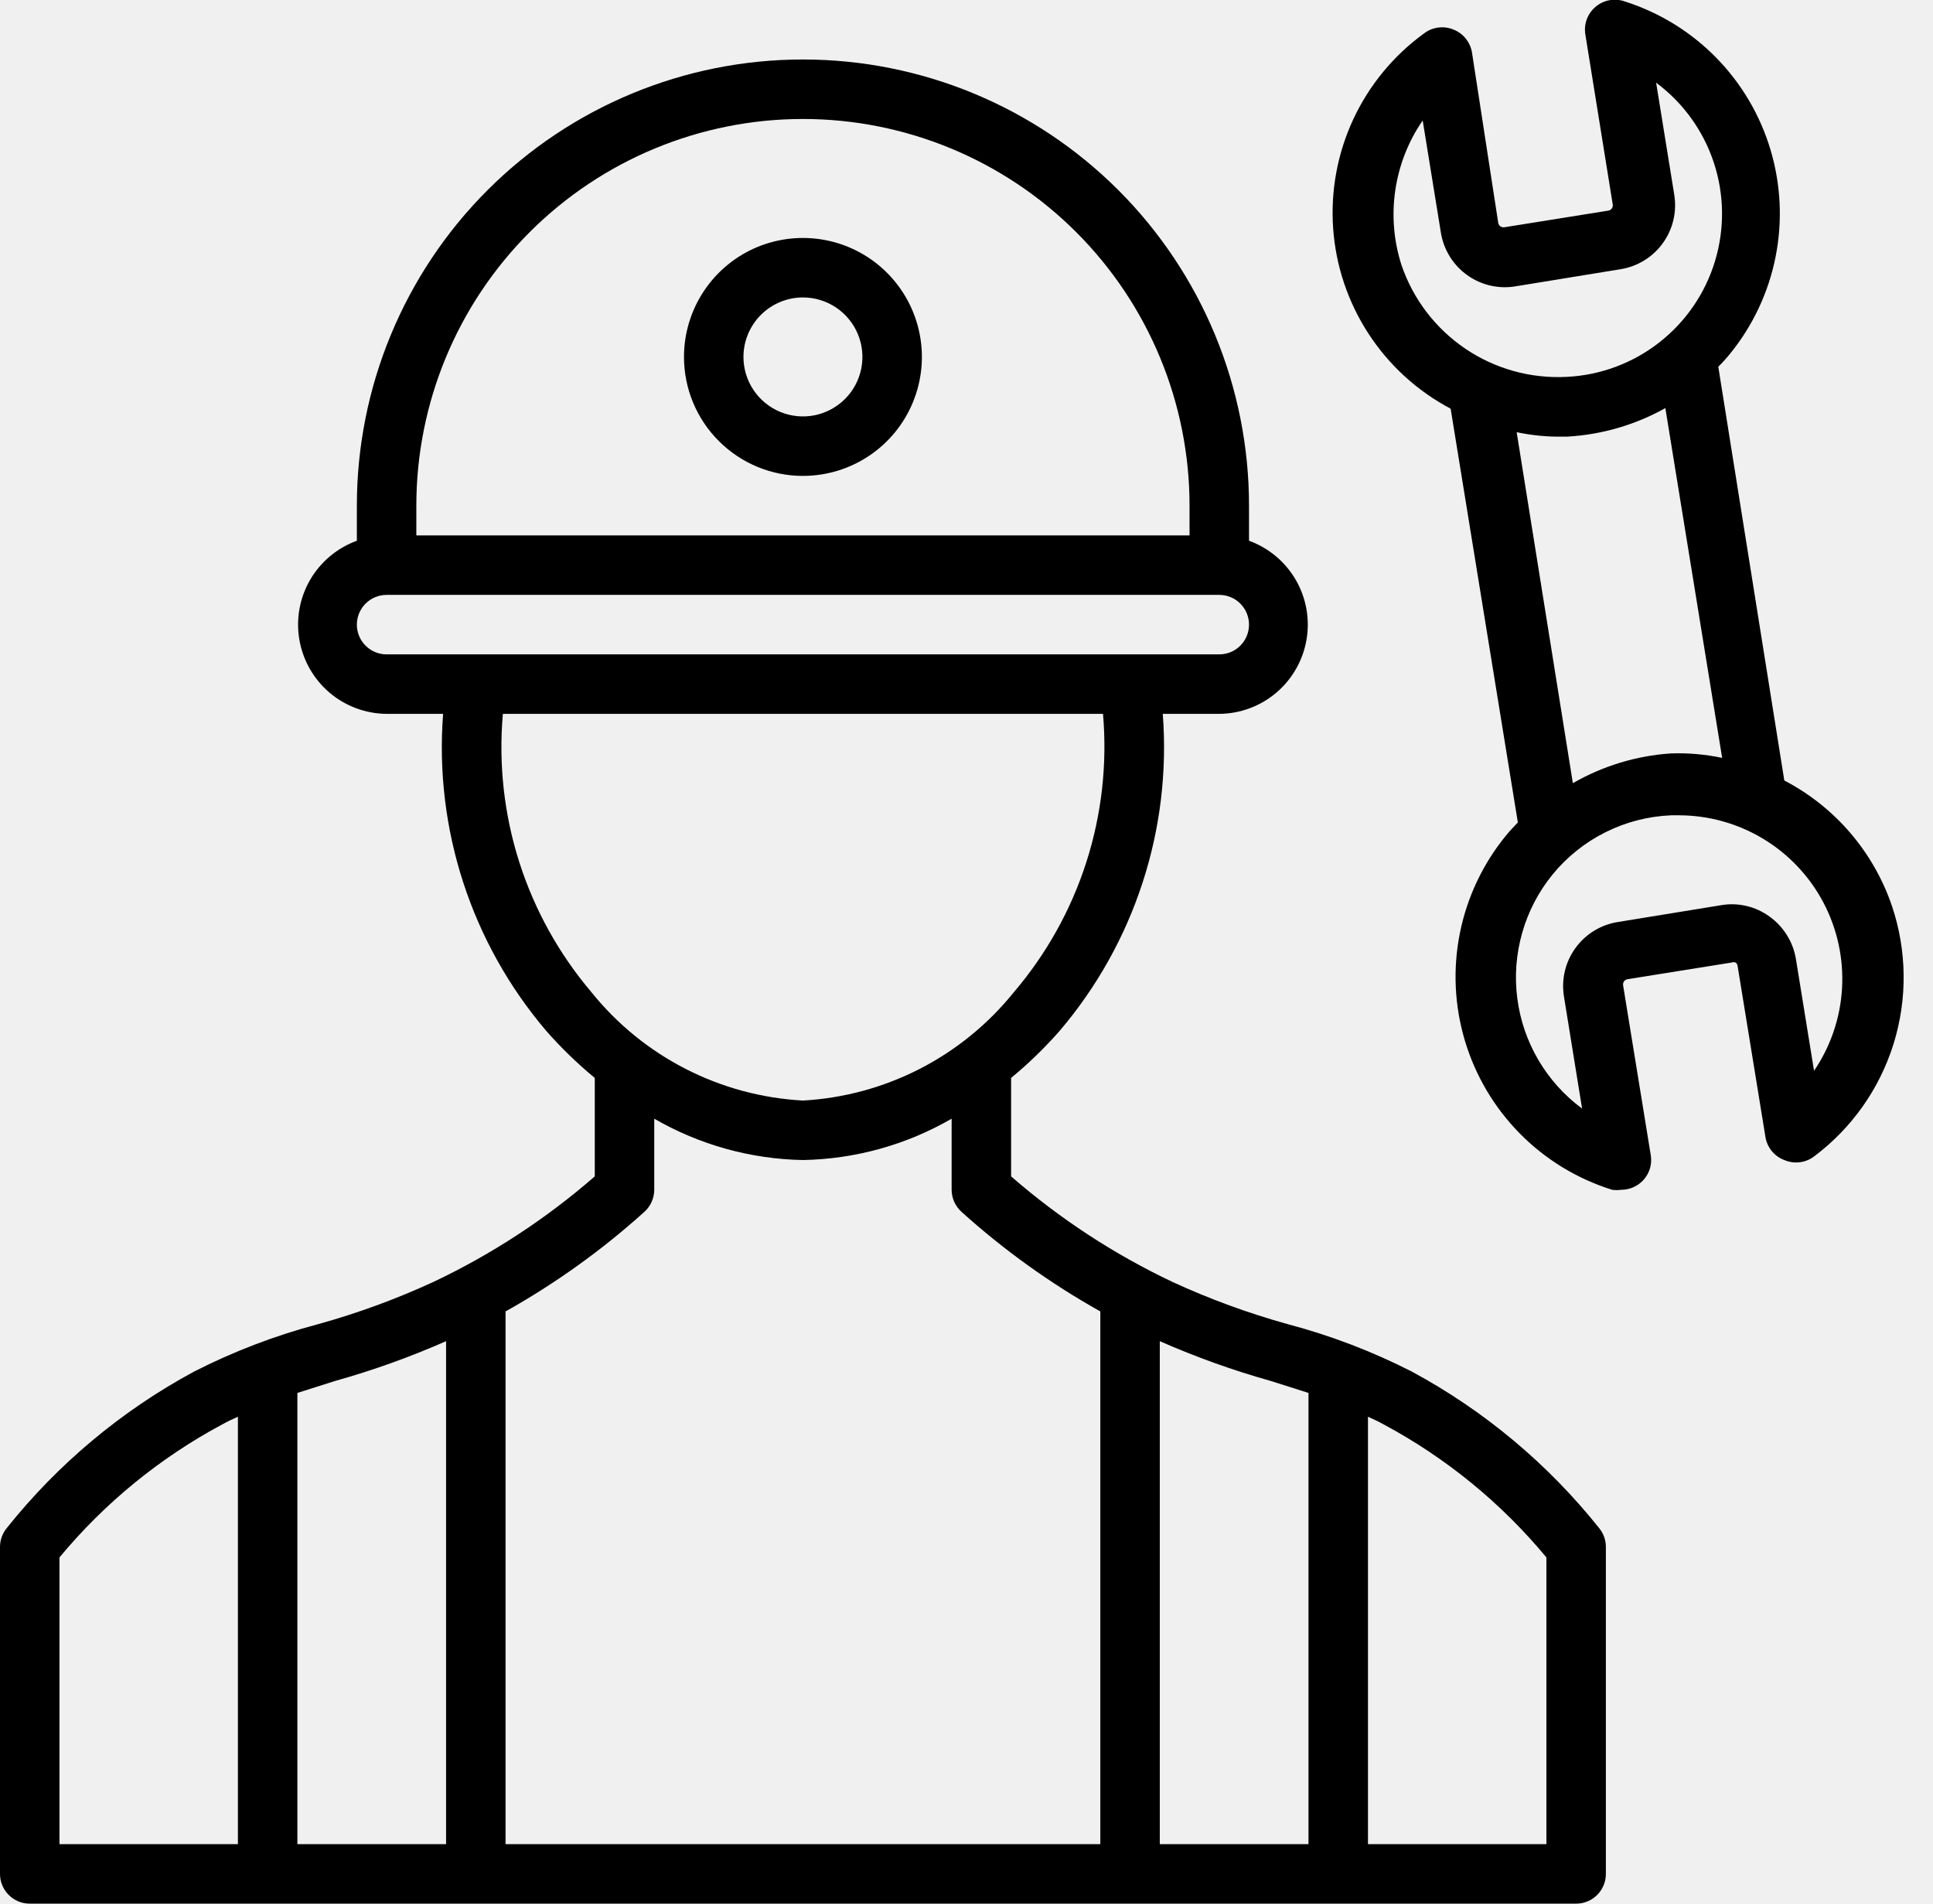
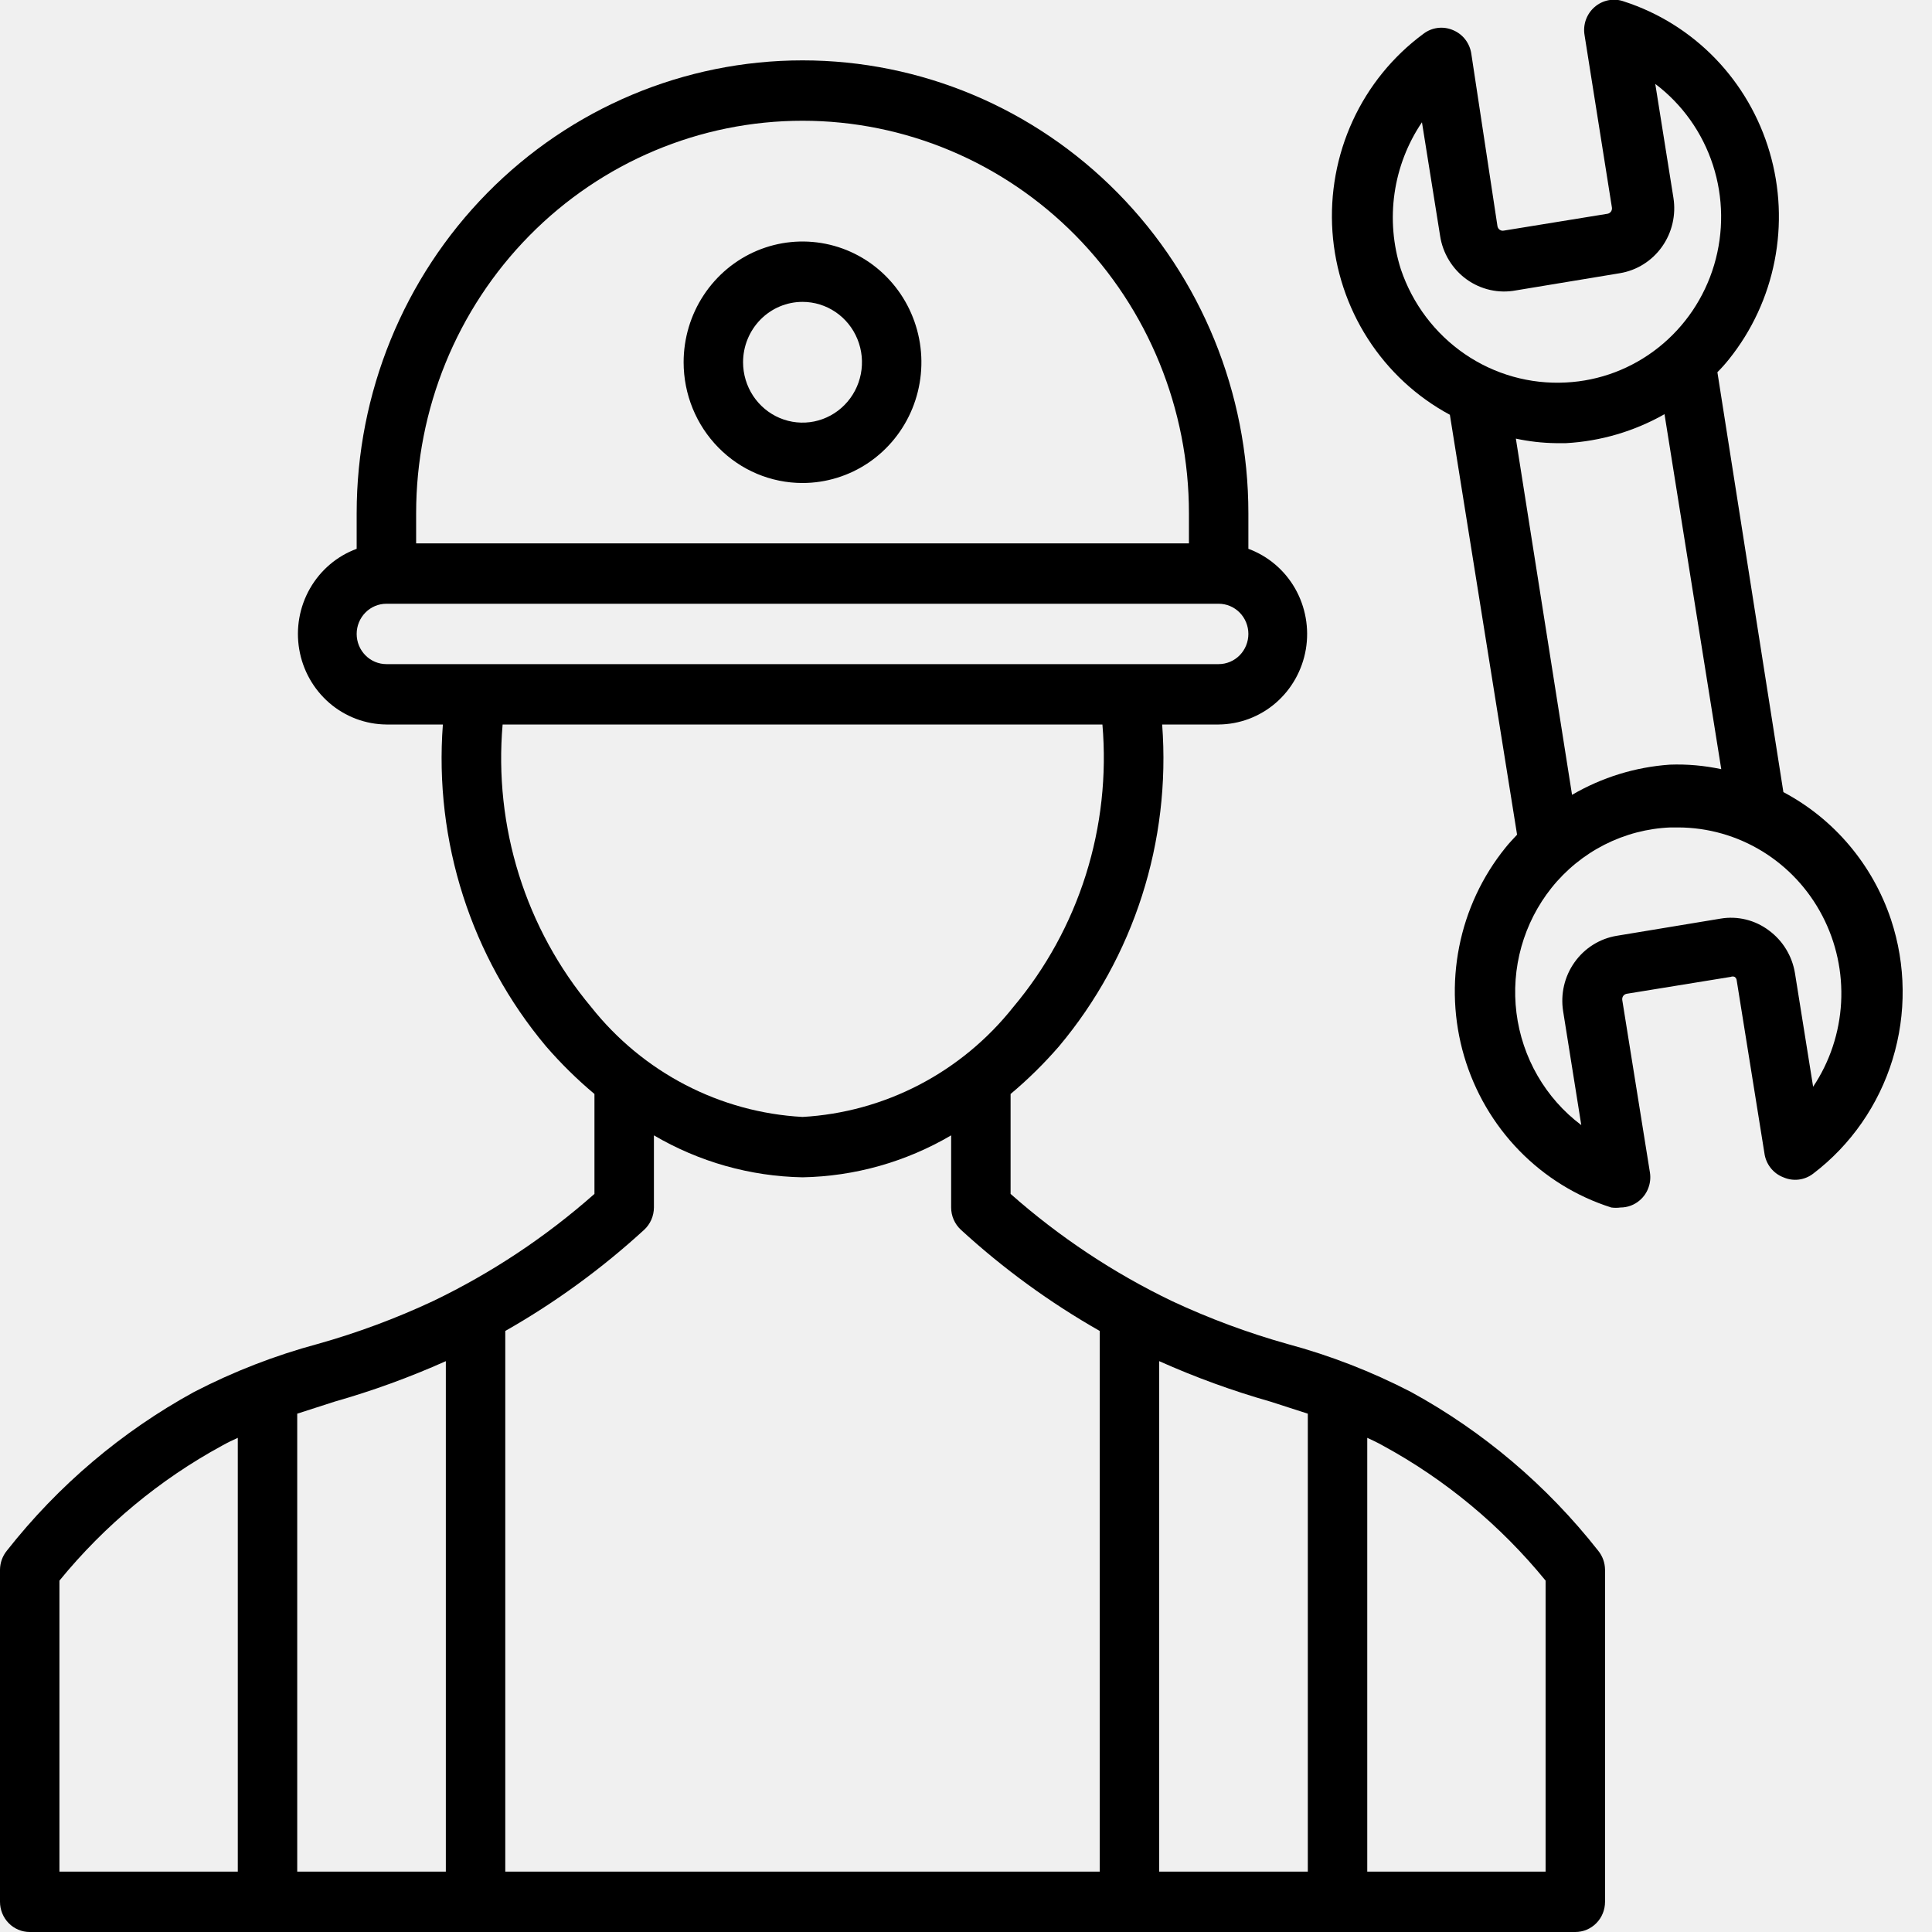
- <svg xmlns="http://www.w3.org/2000/svg" width="65" height="64" viewBox="0 0 65 64" fill="none">
-   <path d="M27 16C27.791 16 28.564 15.765 29.222 15.326C29.88 14.886 30.393 14.262 30.695 13.531C30.998 12.8 31.078 11.996 30.923 11.22C30.769 10.444 30.388 9.731 29.828 9.172C29.269 8.612 28.556 8.231 27.78 8.077C27.004 7.923 26.2 8.002 25.469 8.304C24.738 8.607 24.114 9.12 23.674 9.778C23.235 10.435 23 11.209 23 12C23 13.061 23.421 14.078 24.172 14.828C24.922 15.579 25.939 16 27 16ZM27 10C27.396 10 27.782 10.117 28.111 10.337C28.44 10.557 28.696 10.869 28.848 11.235C28.999 11.6 29.039 12.002 28.962 12.39C28.884 12.778 28.694 13.134 28.414 13.414C28.134 13.694 27.778 13.884 27.39 13.962C27.002 14.039 26.6 13.999 26.235 13.848C25.869 13.696 25.557 13.44 25.337 13.111C25.117 12.782 25 12.396 25 12C25 11.47 25.211 10.961 25.586 10.586C25.961 10.211 26.47 10 27 10Z" fill="black" />
-   <path d="M47.47 46.11C46.144 45.434 44.749 44.901 43.31 44.52C41.981 44.152 40.683 43.677 39.43 43.1C37.466 42.171 35.639 40.976 34 39.55V36.24C34.584 35.758 35.13 35.229 35.63 34.66C38.149 31.704 39.397 27.872 39.1 24H41C41.703 23.994 42.383 23.742 42.919 23.287C43.455 22.831 43.814 22.201 43.933 21.508C44.053 20.815 43.924 20.102 43.571 19.493C43.217 18.885 42.661 18.42 42 18.18V17C42 13.022 40.42 9.206 37.607 6.393C34.794 3.58 30.978 2 27 2C23.022 2 19.206 3.58 16.393 6.393C13.58 9.206 12 13.022 12 17V18.18C11.339 18.42 10.783 18.885 10.429 19.493C10.076 20.102 9.947 20.815 10.067 21.508C10.186 22.201 10.545 22.831 11.081 23.287C11.617 23.742 12.296 23.994 13 24H14.9C14.603 27.872 15.851 31.704 18.37 34.66C18.87 35.229 19.416 35.758 20 36.24V39.55C18.361 40.976 16.534 42.171 14.57 43.1C13.317 43.677 12.019 44.152 10.69 44.52C9.251 44.901 7.856 45.434 6.53 46.11C4.097 47.421 1.954 49.21 0.23 51.37C0.083 51.547 0.002 51.77 0 52V63C0 63.265 0.105 63.52 0.293 63.707C0.48 63.895 0.735 64 1 64H53C53.265 64 53.52 63.895 53.707 63.707C53.895 63.52 54 63.265 54 63V52C53.998 51.77 53.917 51.547 53.77 51.37C52.046 49.21 49.903 47.421 47.47 46.11ZM42.74 46.43L44 46.83V62H39V45.09C40.213 45.624 41.463 46.072 42.74 46.43ZM27 4C30.448 4 33.754 5.37 36.192 7.808C38.63 10.246 40 13.552 40 17V18H14V17C14 13.552 15.37 10.246 17.808 7.808C20.246 5.37 23.552 4 27 4ZM12 21C12 20.735 12.105 20.48 12.293 20.293C12.48 20.105 12.735 20 13 20H41C41.265 20 41.52 20.105 41.707 20.293C41.895 20.48 42 20.735 42 21C42 21.265 41.895 21.52 41.707 21.707C41.52 21.895 41.265 22 41 22H13C12.735 22 12.48 21.895 12.293 21.707C12.105 21.52 12 21.265 12 21ZM16.91 24H37.09C37.236 25.681 37.046 27.375 36.531 28.982C36.016 30.588 35.186 32.077 34.09 33.36C33.229 34.429 32.153 35.306 30.932 35.933C29.71 36.56 28.371 36.924 27 37C25.626 36.926 24.282 36.564 23.057 35.937C21.832 35.31 20.753 34.432 19.89 33.36C18.798 32.075 17.972 30.586 17.46 28.979C16.948 27.372 16.762 25.68 16.91 24ZM11.26 46.43C12.537 46.072 13.787 45.624 15 45.09V62H10V46.83L11.26 46.43ZM2 52.36C3.517 50.53 5.375 49.012 7.47 47.89C7.65 47.79 7.82 47.71 8 47.63V62H2V52.36ZM17 62V44.09C18.677 43.151 20.243 42.027 21.67 40.74C21.774 40.647 21.857 40.532 21.913 40.405C21.97 40.278 22 40.139 22 40V37.61C23.522 38.49 25.242 38.968 27 39C28.758 38.968 30.478 38.49 32 37.61V40C32 40.139 32.03 40.278 32.087 40.405C32.144 40.532 32.226 40.647 32.33 40.74C33.757 42.027 35.323 43.151 37 44.09V62H17ZM52 62H46V47.63C46.18 47.71 46.35 47.79 46.53 47.89C48.625 49.012 50.483 50.53 52 52.36V62Z" fill="black" />
-   <path d="M63.62 30.46C63.001 28.64 61.705 27.128 60 26.24L57.78 12.33C57.918 12.194 58.048 12.05 58.17 11.9C58.94 10.955 59.467 9.836 59.705 8.641C59.944 7.445 59.886 6.21 59.538 5.042C59.19 3.873 58.562 2.808 57.708 1.938C56.855 1.068 55.801 0.42 54.64 0.05C54.472 -0.011 54.29 -0.025 54.114 0.008C53.938 0.042 53.774 0.122 53.64 0.24C53.511 0.352 53.413 0.496 53.355 0.657C53.297 0.818 53.282 0.991 53.31 1.16L54.23 6.87C54.239 6.916 54.229 6.964 54.203 7.004C54.177 7.043 54.136 7.07 54.09 7.08L50.59 7.64C50.566 7.644 50.542 7.644 50.519 7.639C50.495 7.633 50.473 7.623 50.453 7.609C50.434 7.595 50.417 7.578 50.405 7.557C50.392 7.537 50.384 7.514 50.38 7.49L49.5 1.78C49.475 1.608 49.405 1.446 49.298 1.309C49.191 1.172 49.051 1.066 48.89 1C48.728 0.93 48.55 0.904 48.374 0.925C48.198 0.946 48.031 1.013 47.89 1.12C46.865 1.863 46.045 2.855 45.51 4.002C44.974 5.149 44.74 6.414 44.829 7.677C44.918 8.94 45.328 10.16 46.019 11.22C46.71 12.281 47.66 13.148 48.78 13.74L51.04 27.65C50.91 27.79 50.77 27.93 50.65 28.08C49.87 29.029 49.335 30.156 49.093 31.36C48.85 32.564 48.907 33.81 49.259 34.987C49.61 36.164 50.246 37.237 51.109 38.111C51.972 38.985 53.037 39.634 54.21 40C54.313 40.014 54.417 40.014 54.52 40C54.758 40 54.989 39.915 55.17 39.76C55.301 39.649 55.401 39.506 55.461 39.344C55.52 39.183 55.537 39.01 55.51 38.84L54.58 33.13C54.576 33.106 54.576 33.082 54.581 33.059C54.587 33.035 54.597 33.013 54.611 32.993C54.625 32.974 54.642 32.957 54.663 32.945C54.683 32.932 54.706 32.924 54.73 32.92L58.23 32.36C58.272 32.343 58.318 32.343 58.36 32.36C58.38 32.373 58.397 32.391 58.409 32.412C58.421 32.433 58.428 32.456 58.43 32.48L59.36 38.19C59.383 38.37 59.455 38.541 59.567 38.684C59.68 38.827 59.83 38.936 60 39C60.162 39.07 60.34 39.096 60.516 39.075C60.692 39.054 60.859 38.987 61 38.88C62.268 37.931 63.203 36.606 63.674 35.094C64.144 33.582 64.125 31.961 63.62 30.46ZM47.13 8.92C46.867 8.108 46.795 7.247 46.918 6.402C47.041 5.558 47.356 4.753 47.84 4.05L48.45 7.81C48.495 8.098 48.597 8.374 48.75 8.622C48.903 8.87 49.105 9.085 49.343 9.254C49.58 9.423 49.849 9.542 50.134 9.605C50.419 9.668 50.713 9.673 51 9.62L54.5 9.05C55.07 8.957 55.58 8.641 55.917 8.172C56.255 7.704 56.392 7.12 56.3 6.55L55.69 2.78C56.598 3.454 57.275 4.393 57.63 5.467C57.984 6.541 57.998 7.698 57.669 8.78C57.341 9.863 56.687 10.817 55.795 11.513C54.904 12.21 53.82 12.614 52.69 12.67C51.481 12.735 50.284 12.405 49.281 11.728C48.278 11.051 47.522 10.065 47.13 8.92ZM52.34 14.68H52.69C53.852 14.616 54.984 14.288 56 13.72L57.91 25.48C57.342 25.36 56.761 25.309 56.18 25.33C55.022 25.409 53.896 25.751 52.89 26.33L51 14.53C51.441 14.623 51.889 14.674 52.34 14.68ZM61 36L60.39 32.24C60.296 31.669 59.979 31.159 59.51 30.82C59.28 30.65 59.018 30.528 58.739 30.461C58.461 30.394 58.172 30.383 57.89 30.43L54.39 31C53.82 31.093 53.31 31.409 52.973 31.878C52.635 32.346 52.498 32.93 52.59 33.5L53.2 37.27C52.604 36.83 52.104 36.274 51.729 35.635C51.355 34.996 51.113 34.288 51.02 33.554C50.926 32.819 50.983 32.073 51.186 31.361C51.388 30.649 51.733 29.985 52.2 29.41C52.687 28.812 53.295 28.325 53.985 27.98C54.675 27.635 55.43 27.441 56.2 27.41H56.46C57.459 27.412 58.438 27.686 59.293 28.202C60.148 28.718 60.846 29.457 61.313 30.34C61.779 31.223 61.997 32.216 61.942 33.213C61.887 34.211 61.561 35.174 61 36Z" fill="black" />
+ <svg xmlns="http://www.w3.org/2000/svg" width="64" height="64" viewBox="0 0 64 64" fill="none">
+   <g clip-path="url(#clip0_7_4)">
+     <path d="M26.585 16C27.363 16 28.125 15.765 28.773 15.326C29.42 14.886 29.925 14.262 30.223 13.531C30.521 12.8 30.599 11.996 30.447 11.22C30.295 10.444 29.92 9.731 29.369 9.172C28.819 8.612 28.117 8.231 27.353 8.077C26.589 7.923 25.797 8.002 25.078 8.304C24.358 8.607 23.743 9.12 23.31 9.778C22.877 10.435 22.646 11.209 22.646 12C22.646 13.061 23.061 14.078 23.8 14.828C24.538 15.579 25.54 16 26.585 16ZM26.585 10C26.974 10 27.355 10.117 27.679 10.337C28.003 10.557 28.255 10.869 28.404 11.235C28.553 11.6 28.592 12.002 28.516 12.39C28.44 12.778 28.253 13.134 27.977 13.414C27.702 13.694 27.351 13.884 26.969 13.962C26.587 14.039 26.191 13.999 25.831 13.848C25.471 13.696 25.164 13.44 24.947 13.111C24.731 12.782 24.615 12.396 24.615 12C24.615 11.47 24.823 10.961 25.192 10.586C25.561 10.211 26.062 10 26.585 10Z" fill="black" />
+     <path d="M46.74 46.11C45.434 45.434 44.061 44.901 42.644 44.52C41.335 44.152 40.057 43.677 38.823 43.1C36.89 42.171 35.091 40.976 33.477 39.55V36.24C34.052 35.758 34.589 35.229 35.082 34.66C37.562 31.704 38.791 27.872 38.498 24H40.369C41.062 23.994 41.731 23.742 42.259 23.287C42.787 22.831 43.14 22.201 43.258 21.508C43.375 20.815 43.248 20.102 42.901 19.493C42.553 18.885 42.005 18.42 41.354 18.18V17C41.354 13.022 39.798 9.206 37.028 6.393C34.258 3.58 30.502 2 26.585 2C22.668 2 18.911 3.58 16.141 6.393C13.371 9.206 11.815 13.022 11.815 17V18.18C11.164 18.42 10.617 18.885 10.269 19.493C9.921 20.102 9.794 20.815 9.912 21.508C10.029 22.201 10.383 22.831 10.911 23.287C11.438 23.742 12.107 23.994 12.8 24H14.671C14.378 27.872 15.607 31.704 18.087 34.66C18.58 35.229 19.117 35.758 19.692 36.24V39.55C18.079 40.976 16.28 42.171 14.346 43.1C13.112 43.677 11.835 44.152 10.525 44.52C9.109 44.901 7.736 45.434 6.43 46.11C4.034 47.421 1.924 49.21 0.226 51.37C0.082 51.547 0.002 51.77 0 52V63C0 63.265 0.104 63.52 0.288 63.707C0.473 63.895 0.723 64 0.985 64H52.185C52.446 64 52.696 63.895 52.881 63.707C53.066 63.52 53.169 63.265 53.169 63V52C53.167 51.77 53.087 51.547 52.943 51.37C51.245 49.21 49.135 47.421 46.74 46.11ZM42.083 46.43L43.323 46.83V62H38.4V45.09C39.595 45.624 40.825 46.072 42.083 46.43ZM26.585 4C29.979 4 33.235 5.37 35.636 7.808C38.036 10.246 39.385 13.552 39.385 17V18H13.785V17C13.785 13.552 15.133 10.246 17.534 7.808C19.934 5.37 23.19 4 26.585 4ZM11.815 21C11.815 20.735 11.919 20.48 12.104 20.293C12.288 20.105 12.539 20 12.8 20H40.369C40.63 20 40.881 20.105 41.066 20.293C41.25 20.48 41.354 20.735 41.354 21C41.354 21.265 41.25 21.52 41.066 21.707C40.881 21.895 40.63 22 40.369 22H12.8C12.539 22 12.288 21.895 12.104 21.707C11.919 21.52 11.815 21.265 11.815 21ZM16.65 24H36.519C36.663 25.681 36.476 27.375 35.969 28.982C35.462 30.588 34.645 32.077 33.566 33.36C32.718 34.429 31.658 35.306 30.456 35.933C29.253 36.56 27.934 36.924 26.585 37C25.232 36.926 23.909 36.564 22.703 35.937C21.496 35.31 20.434 34.432 19.584 33.36C18.508 32.075 17.695 30.586 17.191 28.979C16.688 27.372 16.504 25.68 16.65 24ZM11.087 46.43C12.344 46.072 13.575 45.624 14.769 45.09V62H9.846V46.83L11.087 46.43ZM1.969 52.36C3.463 50.53 5.292 49.012 7.355 47.89C7.532 47.79 7.7 47.71 7.877 47.63V62H1.969V52.36ZM16.738 62V44.09C18.39 43.151 19.932 42.027 21.337 40.74C21.439 40.647 21.52 40.532 21.576 40.405C21.632 40.278 21.661 40.139 21.662 40V37.61C23.16 38.49 24.854 38.968 26.585 39C28.315 38.968 30.009 38.49 31.508 37.61V40C31.508 40.139 31.537 40.278 31.593 40.405C31.649 40.532 31.731 40.647 31.833 40.74C33.237 42.027 34.78 43.151 36.431 44.09V62H16.738ZM51.2 62H45.292V47.63C45.469 47.71 45.637 47.79 45.814 47.89C47.877 49.012 49.706 50.53 51.2 52.36V62Z" fill="black" />
+     <path d="M62.641 30.46C62.032 28.64 60.755 27.128 59.077 26.24L56.891 12.33C57.027 12.194 57.155 12.05 57.275 11.9C58.033 10.955 58.552 9.836 58.786 8.641C59.021 7.445 58.965 6.21 58.622 5.042C58.28 3.873 57.661 2.808 56.821 1.938C55.98 1.068 54.943 0.42 53.799 0.05C53.634 -0.011 53.455 -0.025 53.282 0.008C53.108 0.042 52.947 0.122 52.815 0.24C52.688 0.352 52.591 0.496 52.534 0.657C52.477 0.818 52.462 0.991 52.49 1.16L53.396 6.87C53.404 6.916 53.395 6.964 53.369 7.004C53.343 7.043 53.303 7.07 53.258 7.08L49.812 7.64C49.788 7.644 49.764 7.644 49.741 7.639C49.718 7.633 49.696 7.623 49.677 7.609C49.658 7.595 49.642 7.578 49.629 7.557C49.617 7.537 49.608 7.514 49.605 7.49L48.739 1.78C48.714 1.608 48.645 1.446 48.54 1.309C48.435 1.172 48.296 1.066 48.138 1C47.978 0.93 47.803 0.904 47.63 0.925C47.457 0.946 47.292 1.013 47.153 1.12C46.144 1.863 45.337 2.855 44.81 4.002C44.283 5.149 44.052 6.414 44.139 7.677C44.227 8.94 44.63 10.16 45.311 11.22C45.992 12.281 46.927 13.148 48.029 13.74L50.255 27.65C50.127 27.79 49.989 27.93 49.871 28.08C49.103 29.029 48.576 30.156 48.338 31.36C48.099 32.564 48.155 33.81 48.501 34.987C48.847 36.164 49.473 37.237 50.323 38.111C51.173 38.985 52.221 39.634 53.376 40C53.477 40.014 53.58 40.014 53.681 40C53.916 40 54.143 39.915 54.321 39.76C54.45 39.649 54.549 39.506 54.607 39.344C54.666 39.183 54.683 39.01 54.656 38.84L53.74 33.13C53.736 33.106 53.737 33.082 53.742 33.059C53.747 33.035 53.757 33.013 53.77 32.993C53.784 32.974 53.802 32.957 53.822 32.945C53.842 32.932 53.865 32.924 53.888 32.92L57.334 32.36C57.375 32.343 57.421 32.343 57.462 32.36C57.482 32.373 57.498 32.391 57.51 32.412C57.522 32.433 57.529 32.456 57.531 32.48L58.447 38.19C58.469 38.37 58.54 38.541 58.651 38.684C58.762 38.827 58.909 38.936 59.077 39C59.237 39.07 59.412 39.096 59.585 39.075C59.758 39.054 59.922 38.987 60.062 38.88C61.31 37.931 62.231 36.606 62.694 35.094C63.157 33.582 63.139 31.961 62.641 30.46ZM46.405 8.92C46.146 8.108 46.075 7.247 46.196 6.402C46.317 5.558 46.628 4.753 47.104 4.05L47.705 7.81C47.748 8.098 47.849 8.374 48 8.622C48.151 8.87 48.349 9.085 48.583 9.254C48.817 9.423 49.083 9.542 49.363 9.605C49.643 9.668 49.933 9.673 50.215 9.62L53.661 9.05C54.223 8.957 54.725 8.641 55.057 8.172C55.389 7.704 55.525 7.12 55.434 6.55L54.833 2.78C55.727 3.454 56.394 4.393 56.743 5.467C57.092 6.541 57.105 7.698 56.782 8.78C56.459 9.863 55.815 10.817 54.937 11.513C54.059 12.21 52.992 12.614 51.879 12.67C50.689 12.735 49.511 12.405 48.523 11.728C47.535 11.051 46.791 10.065 46.405 8.92ZM51.535 14.68H51.879C53.023 14.616 54.138 14.288 55.139 13.72L57.019 25.48C56.459 25.36 55.887 25.309 55.316 25.33C54.175 25.409 53.067 25.751 52.076 26.33L50.215 14.53C50.649 14.623 51.091 14.674 51.535 14.68ZM60.062 36L59.461 32.24C59.368 31.669 59.057 31.159 58.594 30.82C58.368 30.65 58.11 30.528 57.836 30.461C57.562 30.394 57.277 30.383 56.999 30.43L53.553 31C52.992 31.093 52.49 31.409 52.158 31.878C51.825 32.346 51.69 32.93 51.781 33.5L52.382 37.27C51.795 36.83 51.303 36.274 50.934 35.635C50.565 34.996 50.327 34.288 50.235 33.554C50.143 32.819 50.198 32.073 50.398 31.361C50.598 30.649 50.938 29.985 51.397 29.41C51.876 28.812 52.475 28.325 53.154 27.98C53.834 27.635 54.577 27.441 55.335 27.41H55.591C56.575 27.412 57.539 27.686 58.381 28.202C59.222 28.718 59.91 29.457 60.369 30.34C60.829 31.223 61.043 32.216 60.989 33.213C60.934 34.211 60.614 35.174 60.062 36Z" fill="black" />
+   </g>
+   <defs>
+     <clipPath id="clip0_7_4">
+       <rect width="64" height="64" fill="white" />
+     </clipPath>
+   </defs>
</svg>
